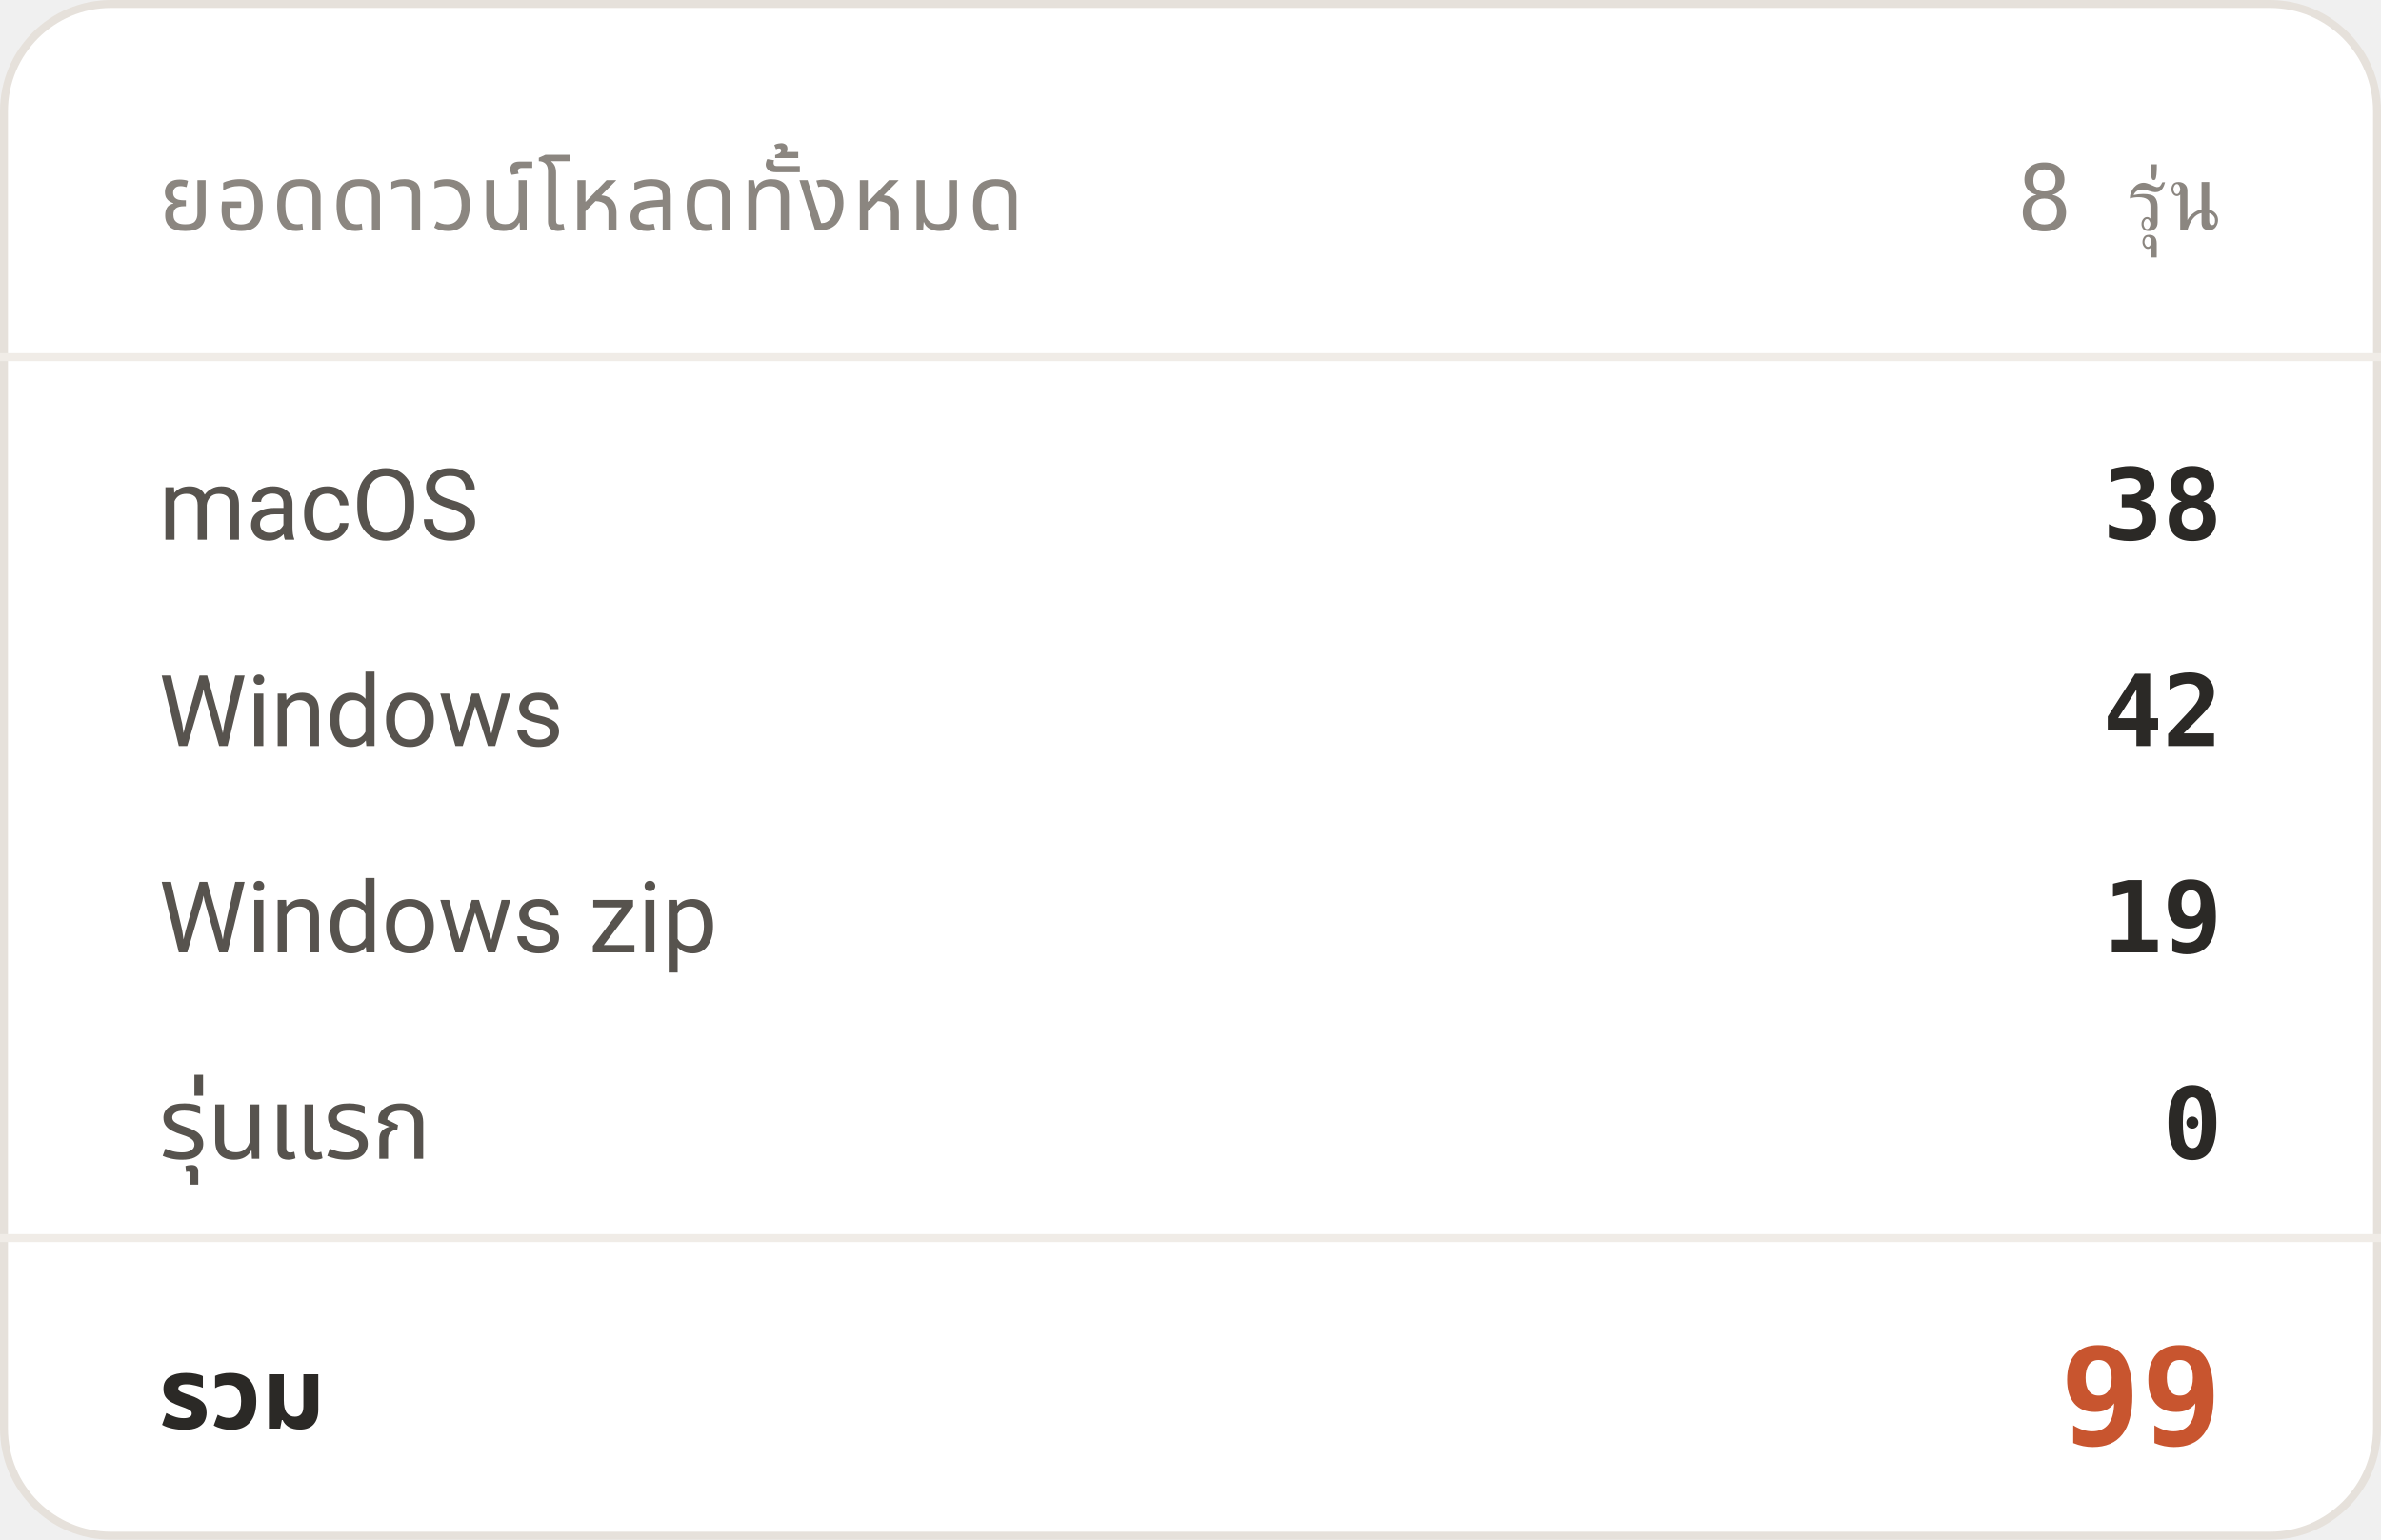
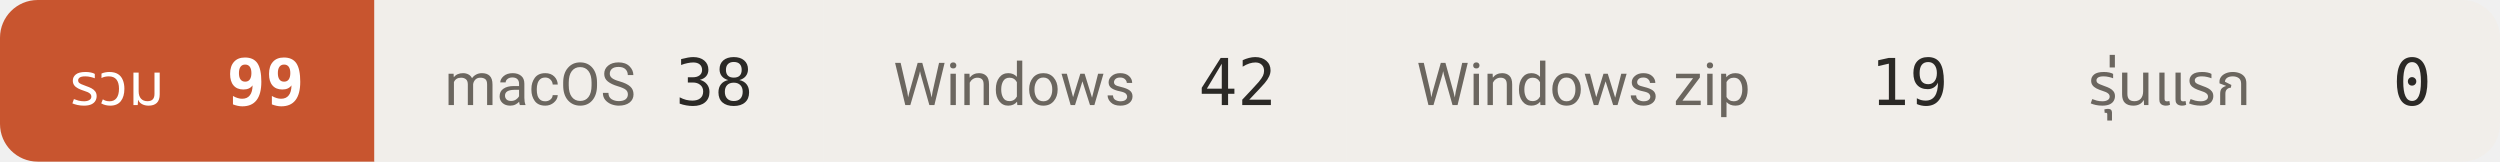
- <svg xmlns="http://www.w3.org/2000/svg" width="300" height="194" viewBox="0 0 300 194" role="img" aria-label="ยอดดาวน์โหลดทั้งหมด 99">
-   <rect x="0.5" y="0.5" width="299" height="193" rx="13.5" fill="#ffffff" stroke="#e6e1db" />
-   <text x="20" y="29" font-size="11.5" fill="#8b8680" font-family="-apple-system,BlinkMacSystemFont,'Segoe UI',Roboto,'Helvetica Neue',Arial,'Noto Sans Thai',sans-serif" letter-spacing=".4">ยอดดาวน์โหลดทั้งหมด</text>
-   <text x="280" y="29" font-size="11.5" fill="#8b8680" text-anchor="end" font-family="ui-monospace,SFMono-Regular,'SF Mono',Menlo,Consolas,monospace">8 รุ่น</text>
-   <line x1="0" y1="45" x2="300" y2="45" stroke="#f0ece7" />
-   <text x="20" y="68" font-size="12.5" fill="#57534e" font-family="-apple-system,BlinkMacSystemFont,'Segoe UI',Roboto,'Helvetica Neue',Arial,'Noto Sans Thai',sans-serif">macOS</text>
-   <text x="280" y="68" font-size="12.5" font-weight="600" fill="#2b2926" text-anchor="end" font-family="ui-monospace,SFMono-Regular,'SF Mono',Menlo,Consolas,monospace">38</text>
-   <text x="20" y="94" font-size="12.5" fill="#57534e" font-family="-apple-system,BlinkMacSystemFont,'Segoe UI',Roboto,'Helvetica Neue',Arial,'Noto Sans Thai',sans-serif">Windows</text>
-   <text x="280" y="94" font-size="12.5" font-weight="600" fill="#2b2926" text-anchor="end" font-family="ui-monospace,SFMono-Regular,'SF Mono',Menlo,Consolas,monospace">42</text>
-   <text x="20" y="120" font-size="12.5" fill="#57534e" font-family="-apple-system,BlinkMacSystemFont,'Segoe UI',Roboto,'Helvetica Neue',Arial,'Noto Sans Thai',sans-serif">Windows zip</text>
-   <text x="280" y="120" font-size="12.5" font-weight="600" fill="#2b2926" text-anchor="end" font-family="ui-monospace,SFMono-Regular,'SF Mono',Menlo,Consolas,monospace">19</text>
-   <text x="20" y="146" font-size="12.5" fill="#57534e" font-family="-apple-system,BlinkMacSystemFont,'Segoe UI',Roboto,'Helvetica Neue',Arial,'Noto Sans Thai',sans-serif">รุ่นแรก</text>
-   <text x="280" y="146" font-size="12.5" font-weight="600" fill="#2b2926" text-anchor="end" font-family="ui-monospace,SFMono-Regular,'SF Mono',Menlo,Consolas,monospace">0</text>
-   <line x1="0" y1="156" x2="300" y2="156" stroke="#f0ece7" />
-   <text x="20" y="180" font-size="12.5" font-weight="600" fill="#2b2926" font-family="-apple-system,BlinkMacSystemFont,'Segoe UI',Roboto,'Helvetica Neue',Arial,'Noto Sans Thai',sans-serif">รวม</text>
-   <text x="280" y="182" font-size="17" font-weight="700" fill="#c8552f" text-anchor="end" font-family="ui-monospace,SFMono-Regular,'SF Mono',Menlo,Consolas,monospace">99</text>
+ <svg xmlns="http://www.w3.org/2000/svg" width="464" height="30" viewBox="0 0 464 30" role="img" aria-label="ยอดดาวน์โหลดทั้งหมด 99">
+   <defs>
+     <clipPath id="c">
+       <rect width="464" height="30" rx="7" />
+     </clipPath>
+   </defs>
+   <g clip-path="url(#c)">
+     <rect x="0.0" y="0" width="69.5" height="30" fill="#c8552f" />
+     <text x="13.0" y="19.5" font-size="11" fill="#ffffff" font-family="-apple-system,BlinkMacSystemFont,'Segoe UI',Roboto,'Helvetica Neue',Arial,'Noto Sans Thai',sans-serif">รวม</text>
+     <text x="56.5" y="19.5" font-size="12" font-weight="600" fill="#ffffff" text-anchor="end" font-family="ui-monospace,SFMono-Regular,'SF Mono',Menlo,Consolas,monospace">99</text>
+     <rect x="69.5" y="0" width="83.3" height="30" fill="#f1eeea" />
+     <text x="82.5" y="19.5" font-size="11" fill="#6b665f" font-family="-apple-system,BlinkMacSystemFont,'Segoe UI',Roboto,'Helvetica Neue',Arial,'Noto Sans Thai',sans-serif">macOS</text>
+     <text x="139.8" y="19.5" font-size="12" font-weight="500" fill="#2b2926" text-anchor="end" font-family="ui-monospace,SFMono-Regular,'SF Mono',Menlo,Consolas,monospace">38</text>
+     <rect x="152.8" y="0" width="97.1" height="30" fill="#f1eeea" />
+     <text x="165.8" y="19.5" font-size="11" fill="#6b665f" font-family="-apple-system,BlinkMacSystemFont,'Segoe UI',Roboto,'Helvetica Neue',Arial,'Noto Sans Thai',sans-serif">Windows</text>
+     <text x="236.9" y="19.5" font-size="12" font-weight="500" fill="#2b2926" text-anchor="end" font-family="ui-monospace,SFMono-Regular,'SF Mono',Menlo,Consolas,monospace">42</text>
+     <rect x="249.9" y="0" width="124.7" height="30" fill="#f1eeea" />
+     <text x="262.9" y="19.5" font-size="11" fill="#6b665f" font-family="-apple-system,BlinkMacSystemFont,'Segoe UI',Roboto,'Helvetica Neue',Arial,'Noto Sans Thai',sans-serif">Windows zip</text>
+     <text x="361.6" y="19.5" font-size="12" font-weight="500" fill="#2b2926" text-anchor="end" font-family="ui-monospace,SFMono-Regular,'SF Mono',Menlo,Consolas,monospace">19</text>
+     <rect x="374.6" y="0" width="89.7" height="30" fill="#f1eeea" />
+     <text x="387.6" y="19.5" font-size="11" fill="#6b665f" font-family="-apple-system,BlinkMacSystemFont,'Segoe UI',Roboto,'Helvetica Neue',Arial,'Noto Sans Thai',sans-serif">รุ่นแรก</text>
+     <text x="451.3" y="19.5" font-size="12" font-weight="500" fill="#2b2926" text-anchor="end" font-family="ui-monospace,SFMono-Regular,'SF Mono',Menlo,Consolas,monospace">0</text>
+   </g>
</svg>
